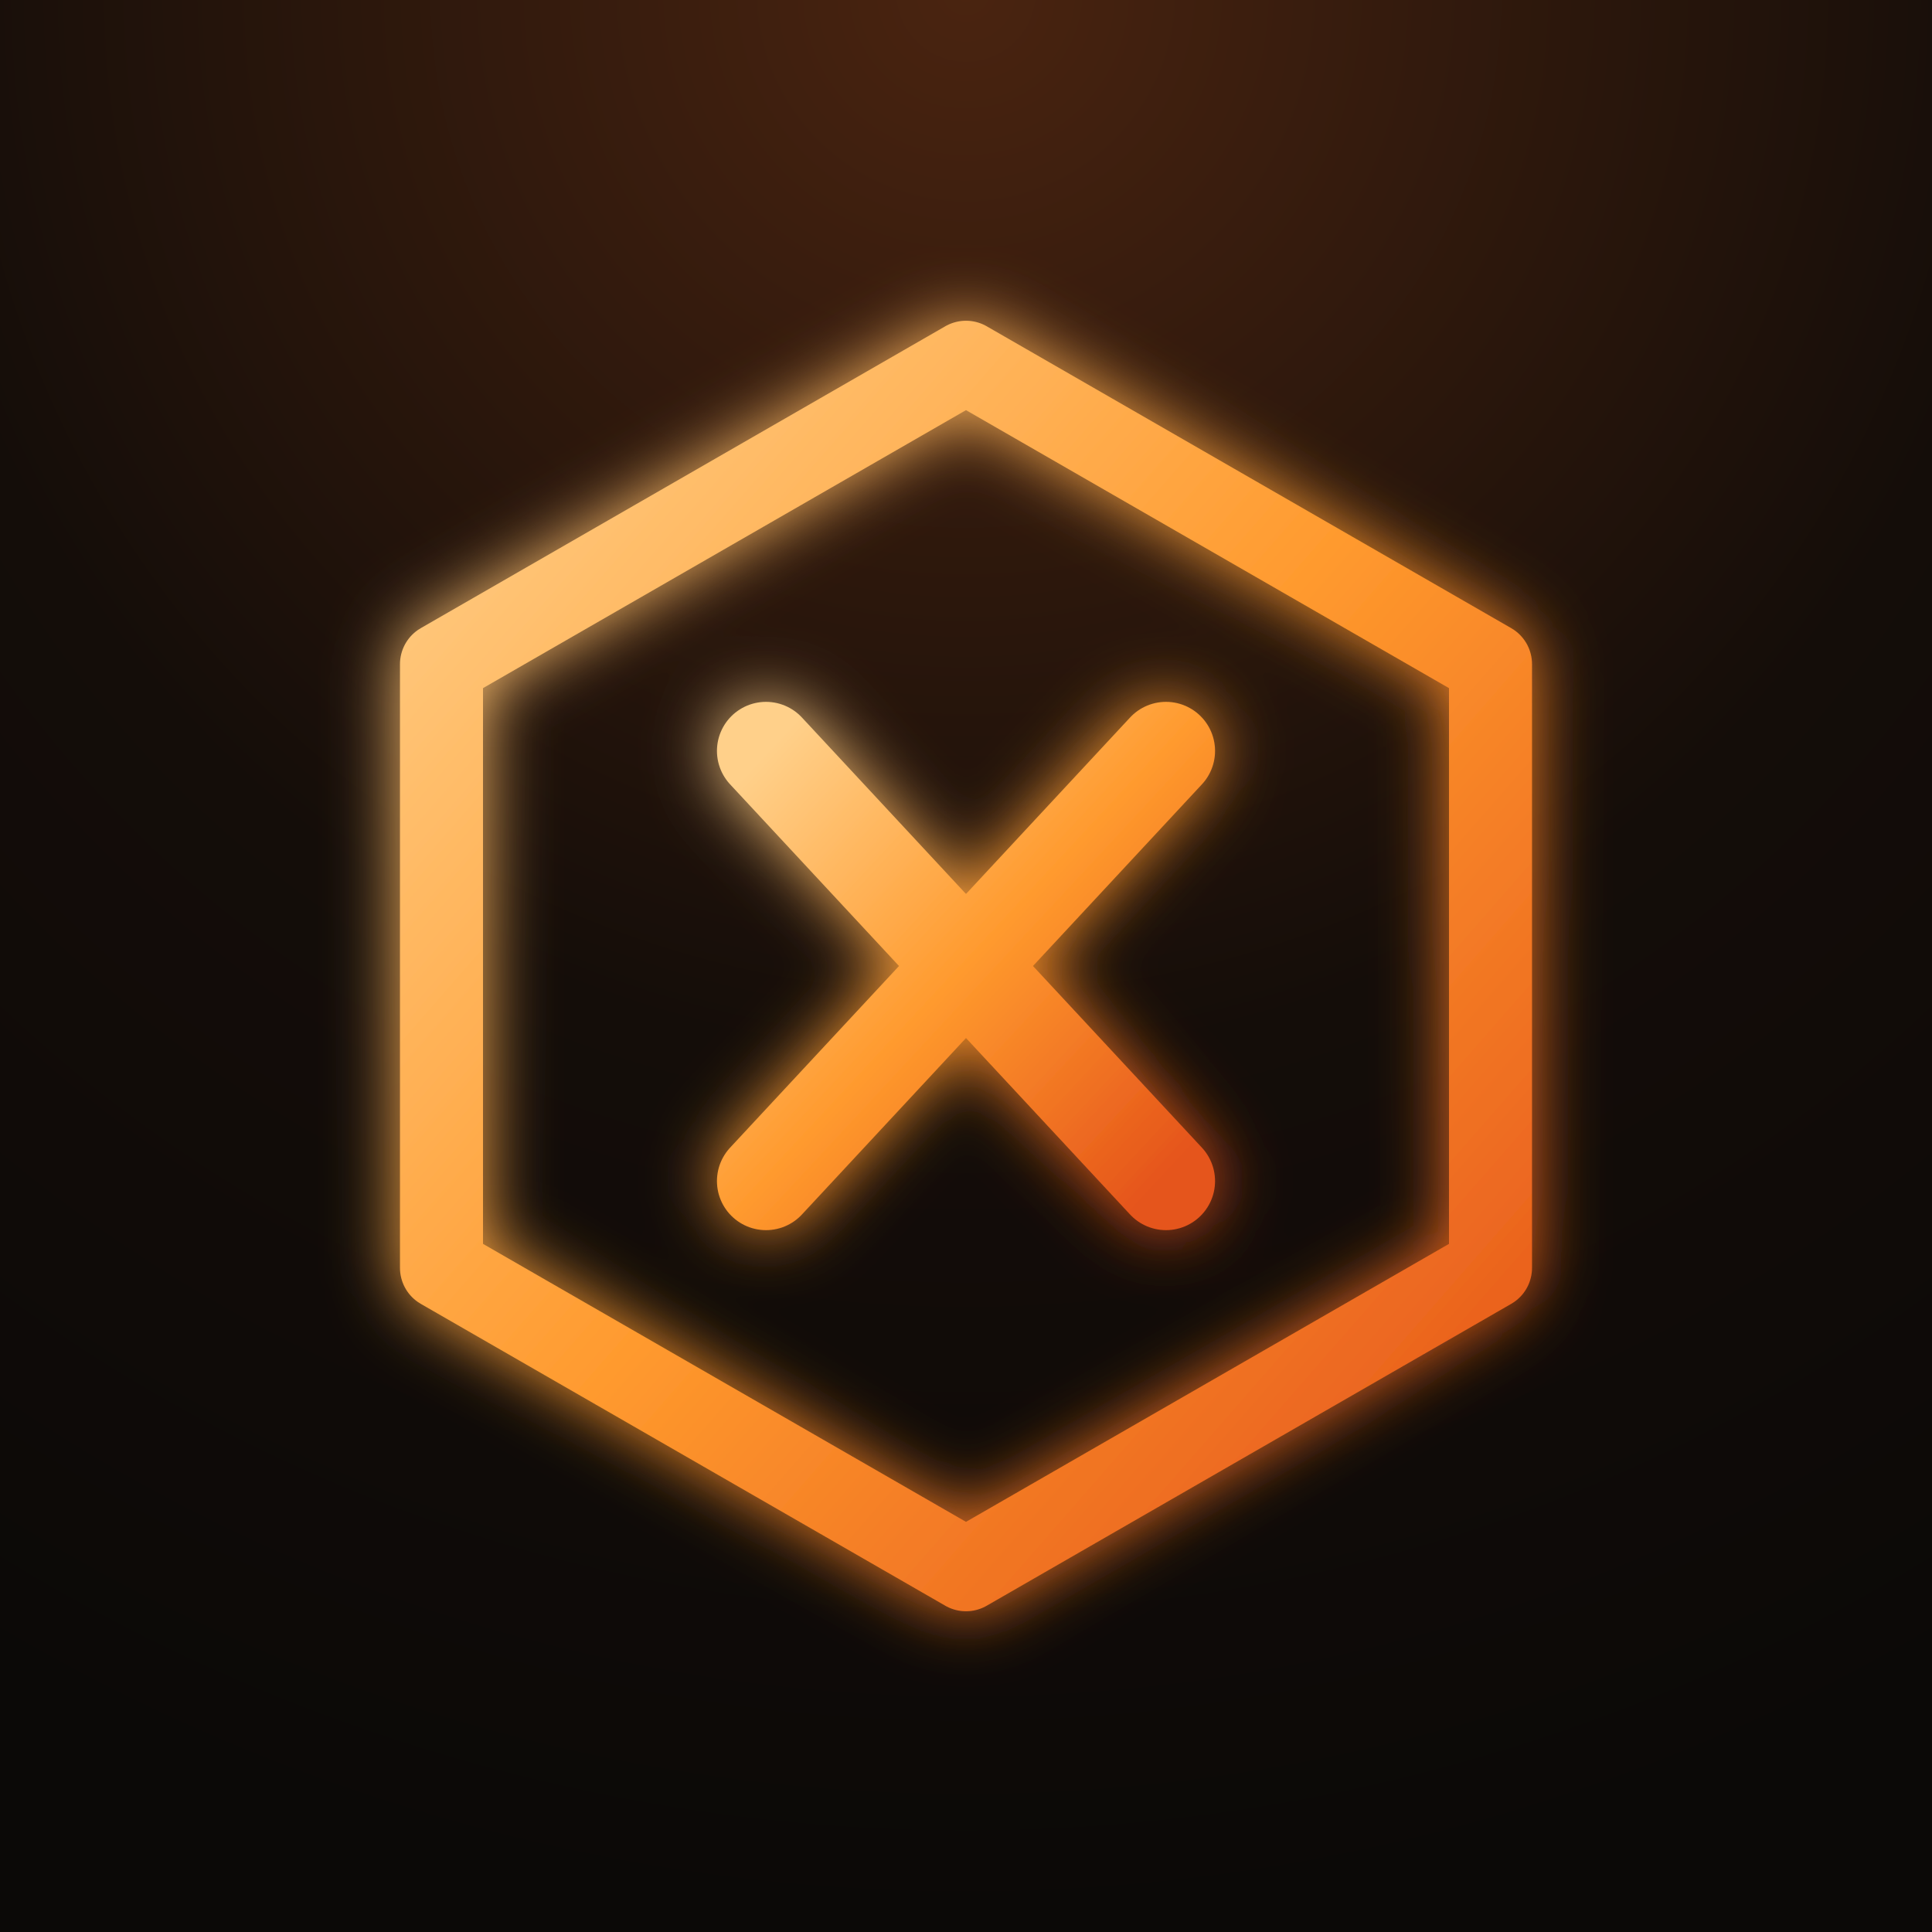
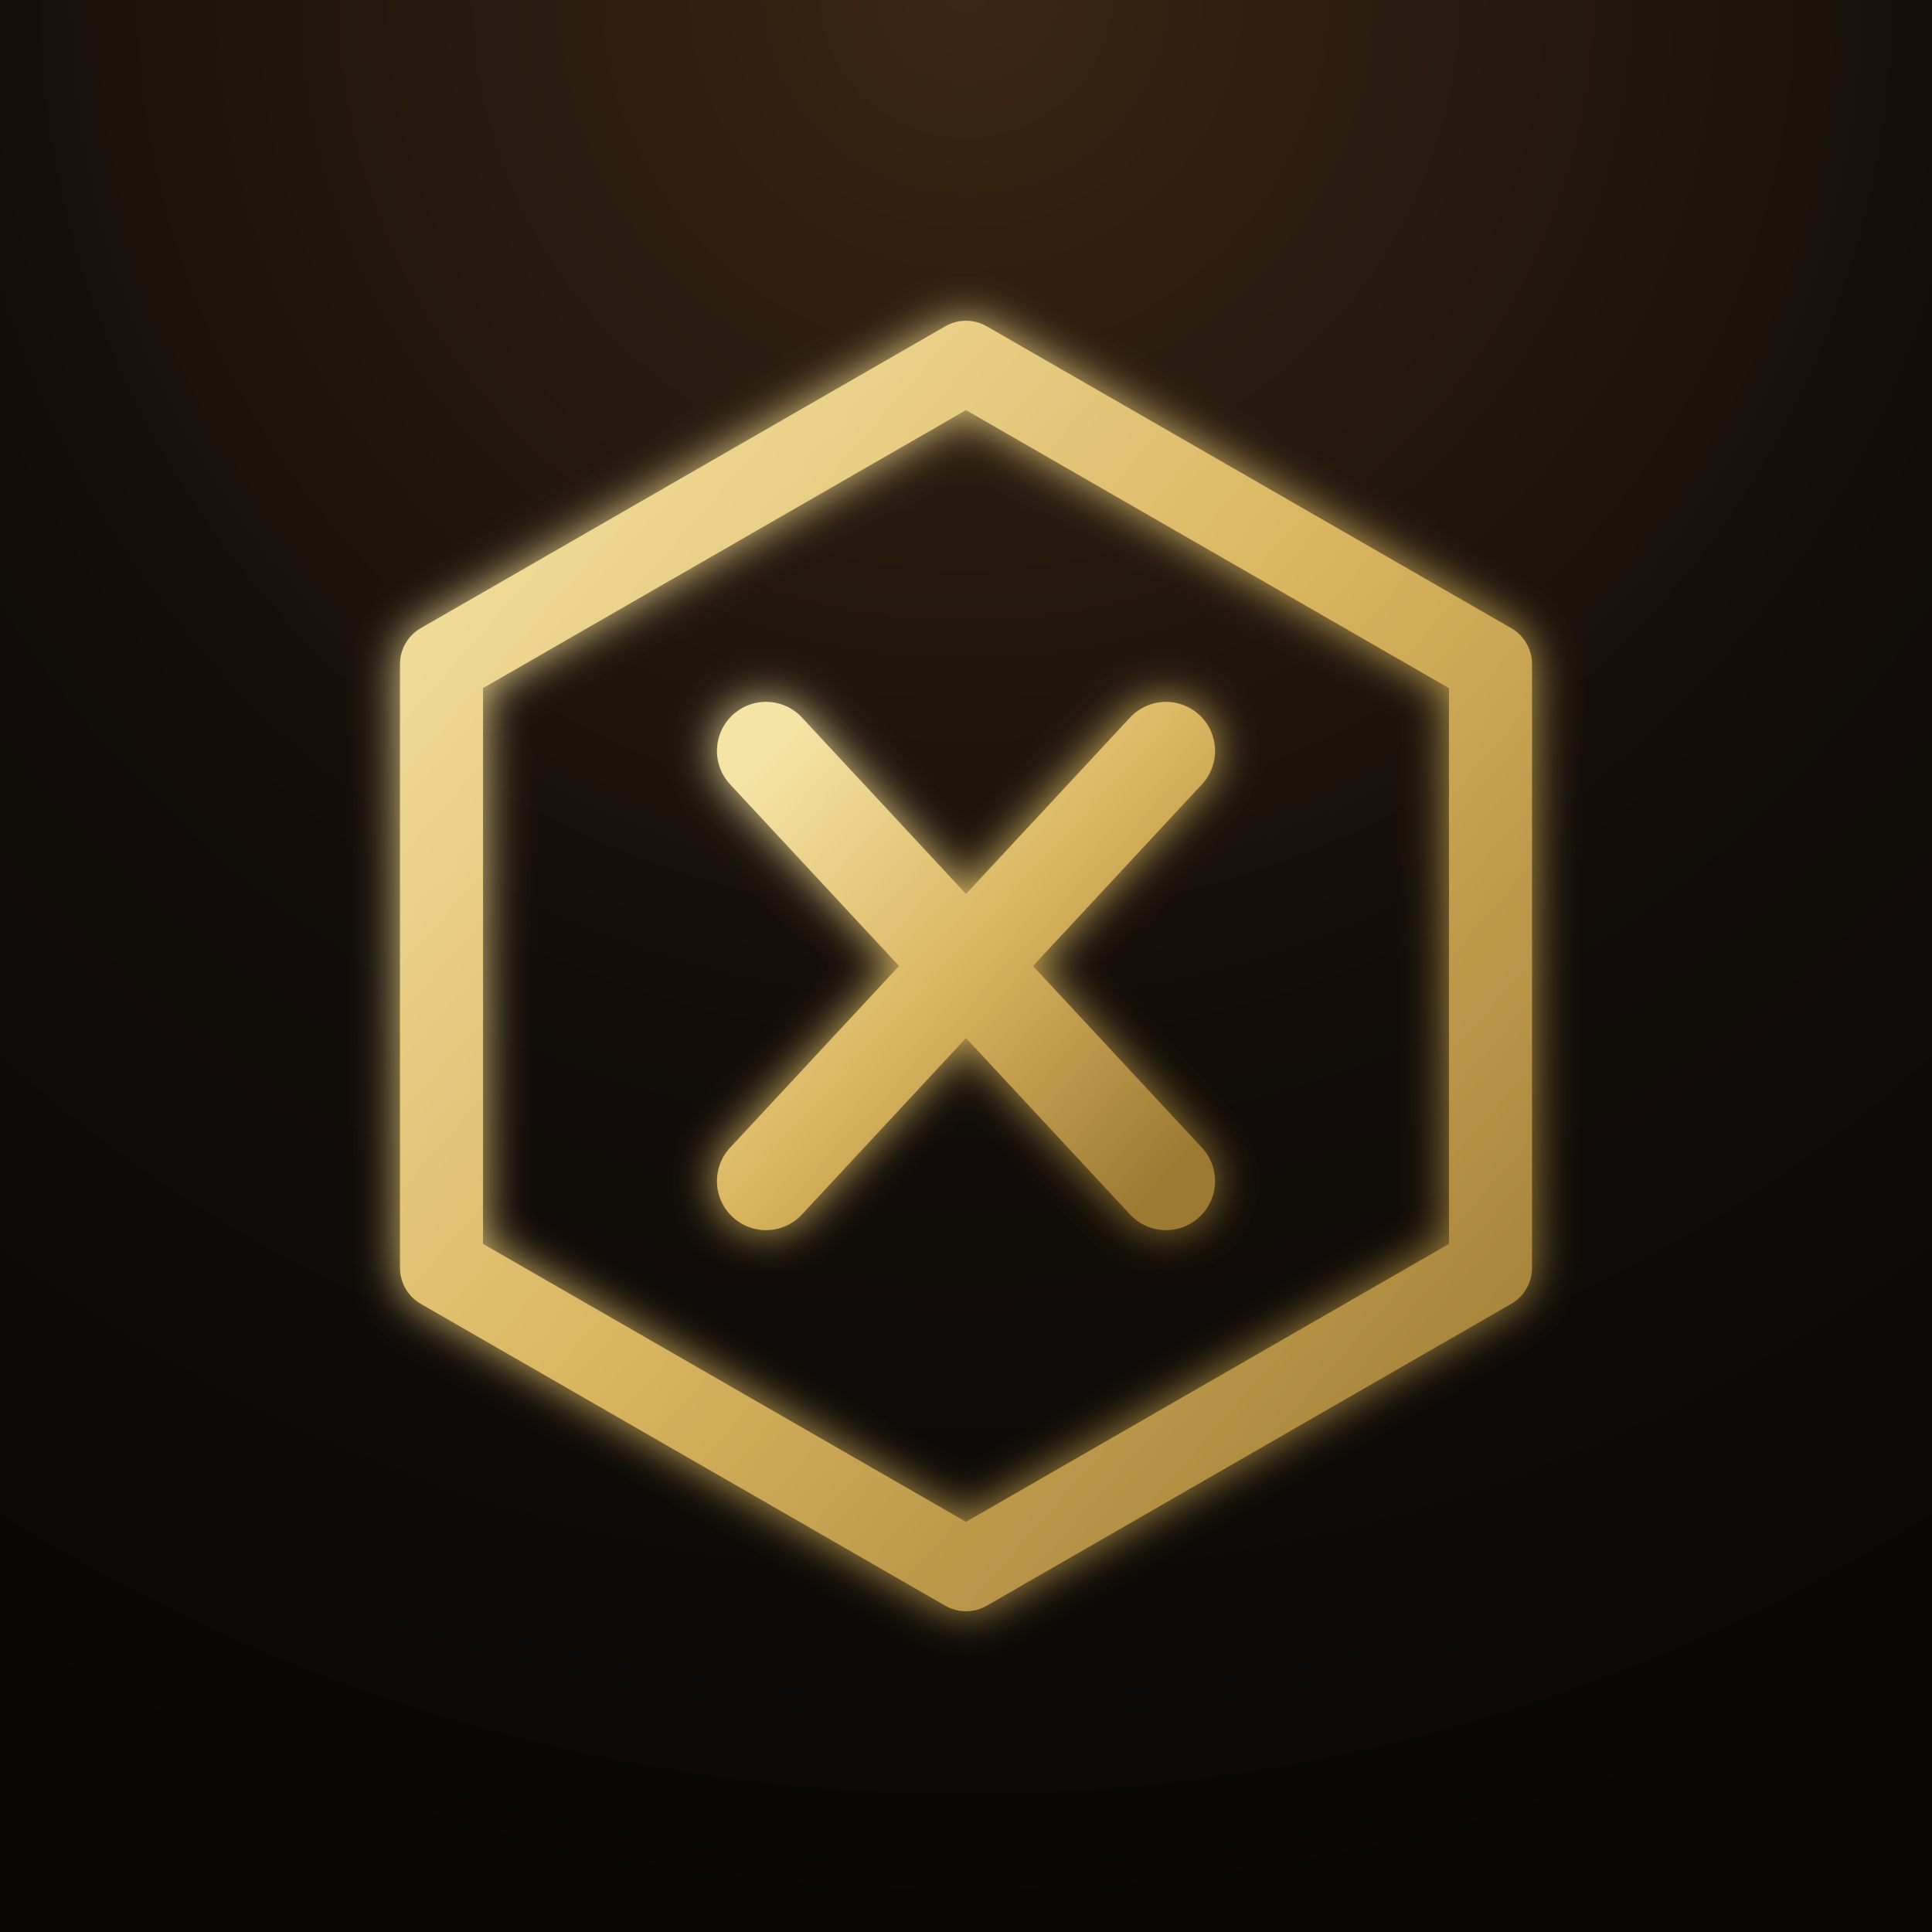
<svg xmlns="http://www.w3.org/2000/svg" viewBox="0 0 512 512">
  <defs>
    <linearGradient id="a" x1="0" y1="0" x2="1" y2="1">
-       <stop offset="0" stop-color="#FFD08A" />
-       <stop offset=".5" stop-color="#FF9A2E" />
-       <stop offset="1" stop-color="#E5541A" />
+       <stop offset="0" stop-color="#F6E4A6" />
+       <stop offset=".5" stop-color="#D9B560" />
+       <stop offset="1" stop-color="#9C7A32" />
    </linearGradient>
    <radialGradient id="bg" cx="50%" cy="0%" r="100%">
-       <stop offset="0" stop-color="#4A2410" />
-       <stop offset=".55" stop-color="#140D09" />
-       <stop offset="1" stop-color="#0B0907" />
+       <stop offset="0" stop-color="#3A2614" />
+       <stop offset=".55" stop-color="#120D09" />
+       <stop offset="1" stop-color="#090706" />
    </radialGradient>
    <filter id="g" x="-30%" y="-30%" width="160%" height="160%">
-       <feGaussianBlur stdDeviation="9" result="b" />
+       <feGaussianBlur stdDeviation="6" result="b" />
      <feMerge>
        <feMergeNode in="b" />
        <feMergeNode in="SourceGraphic" />
      </feMerge>
    </filter>
  </defs>
  <rect width="512" height="512" fill="url(#bg)" />
  <g fill="none" stroke="url(#a)" stroke-linecap="round" stroke-linejoin="round" filter="url(#g)">
    <path d="M256 96 395 176v160L256 416 117 336V176Z" stroke-width="22" />
    <path d="M203 199 309 313M309 199 203 313" stroke-width="26" />
  </g>
</svg>
